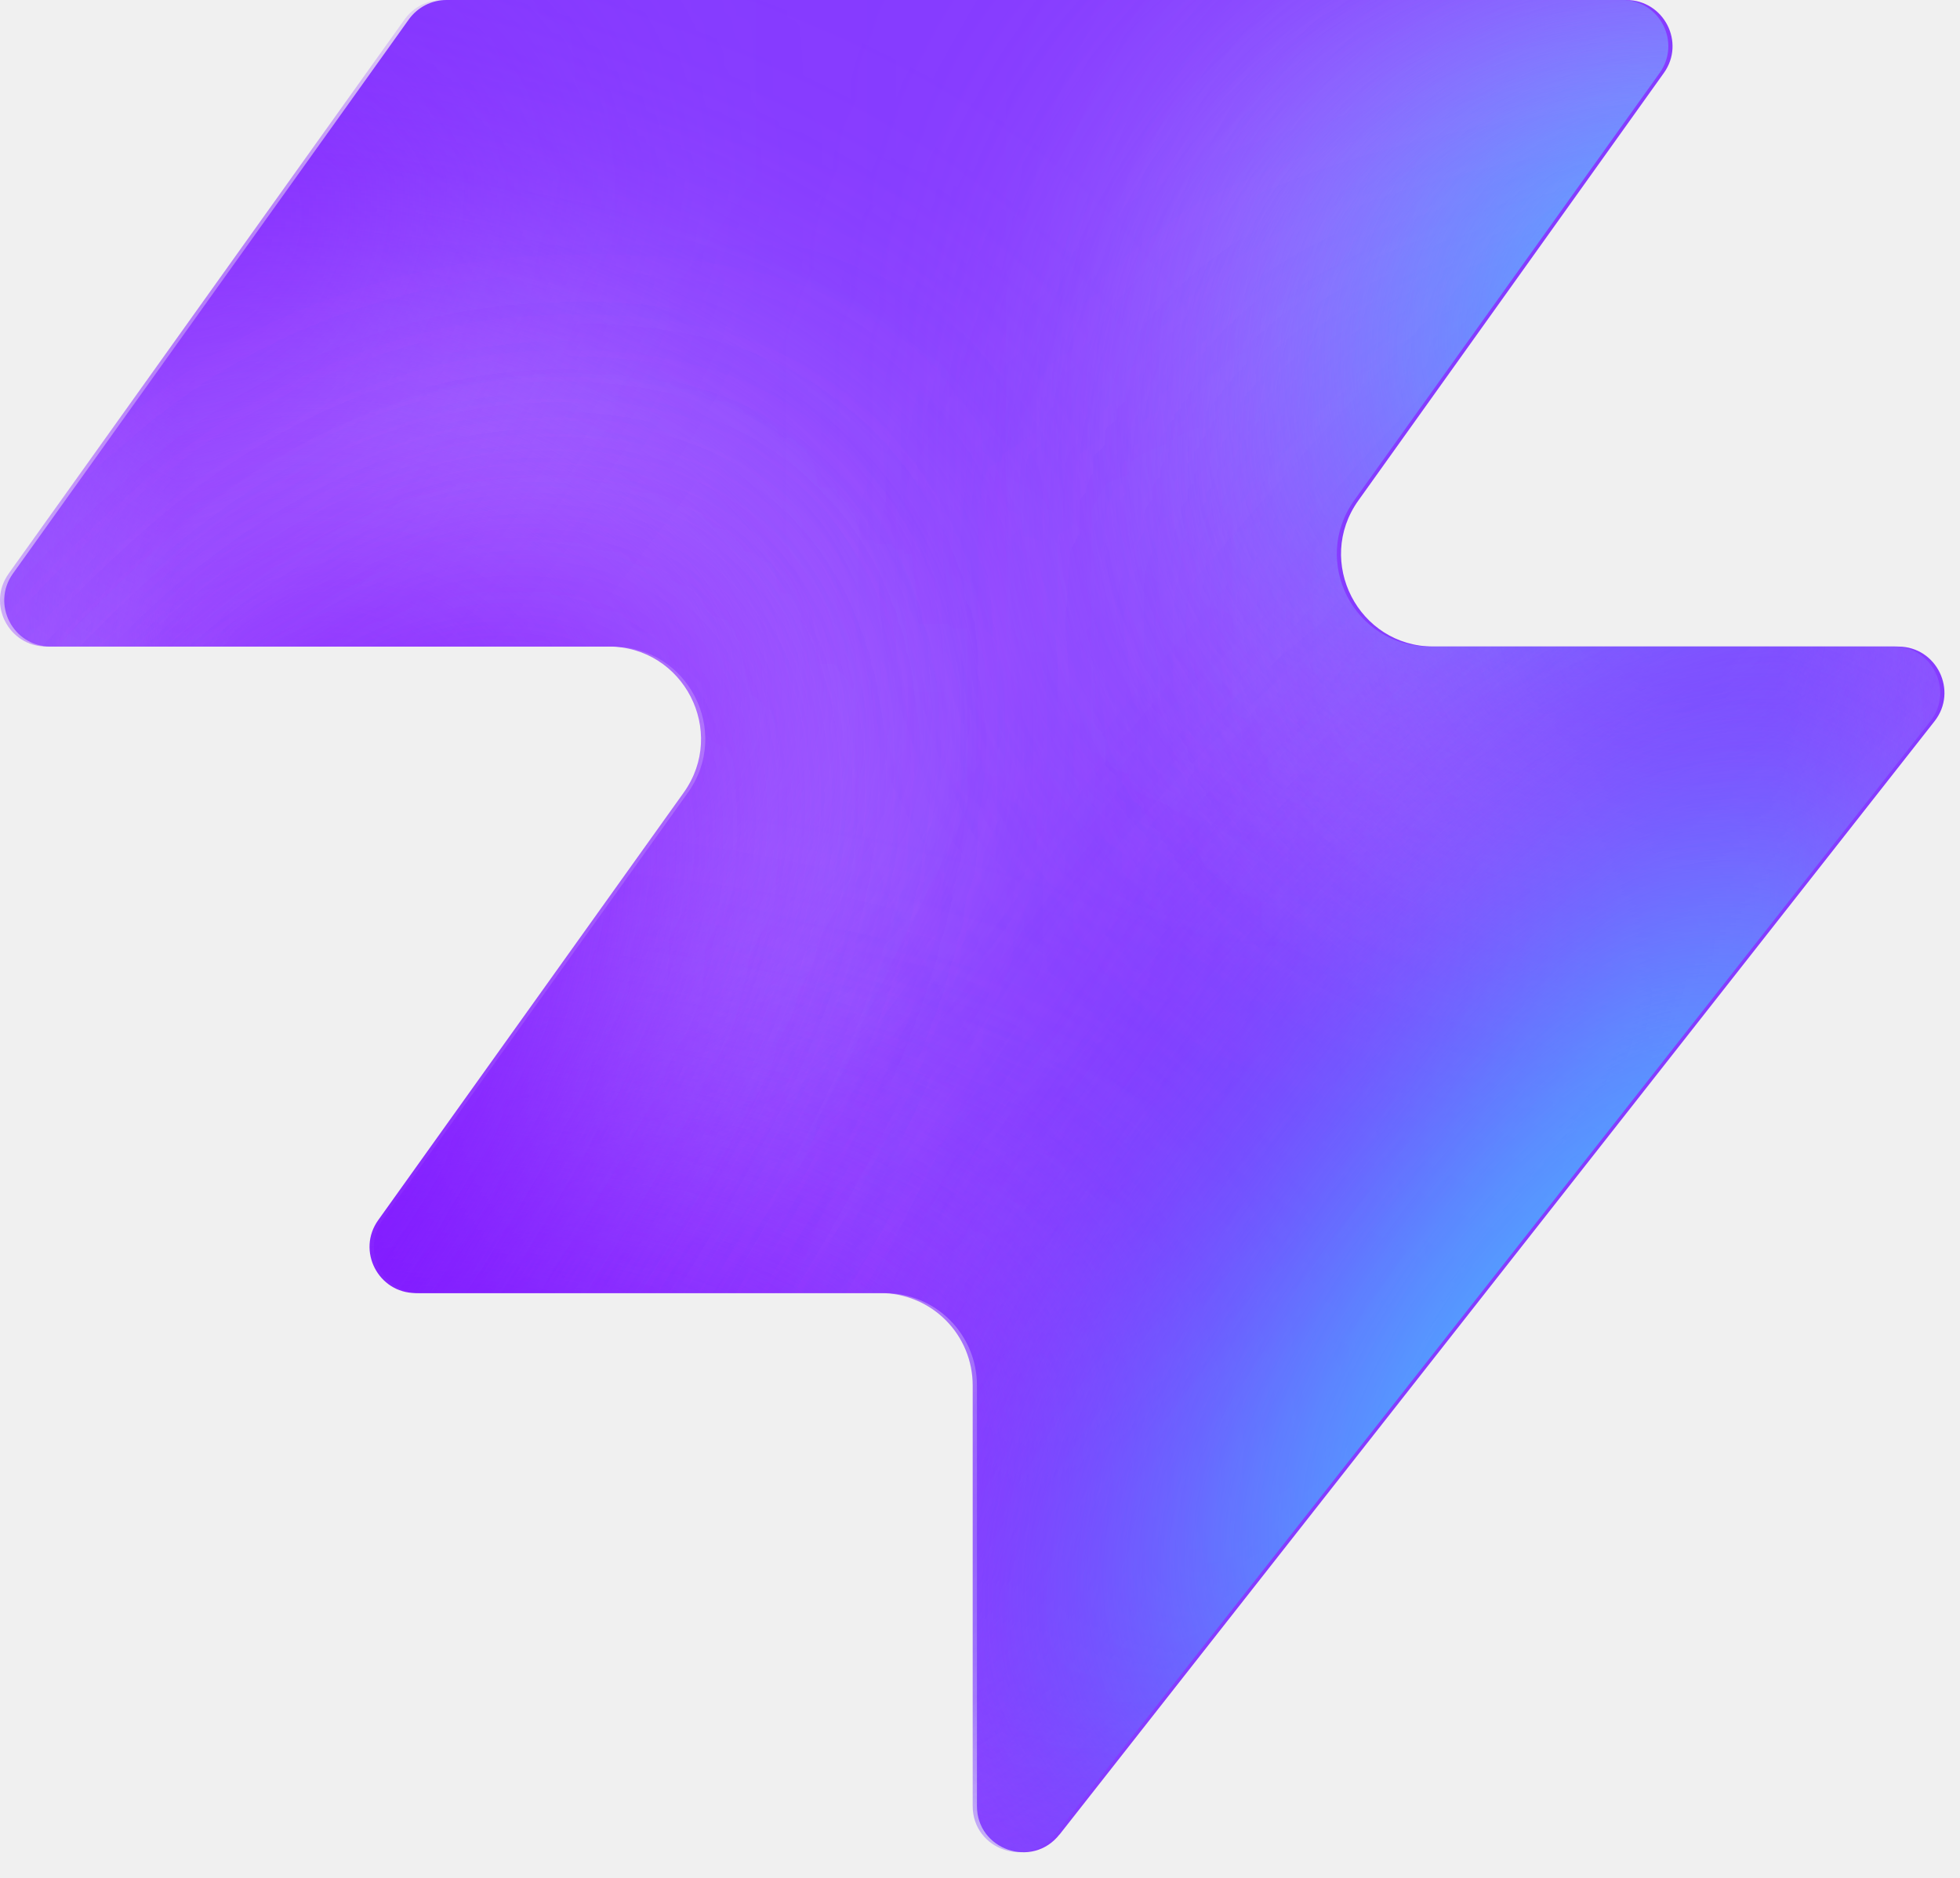
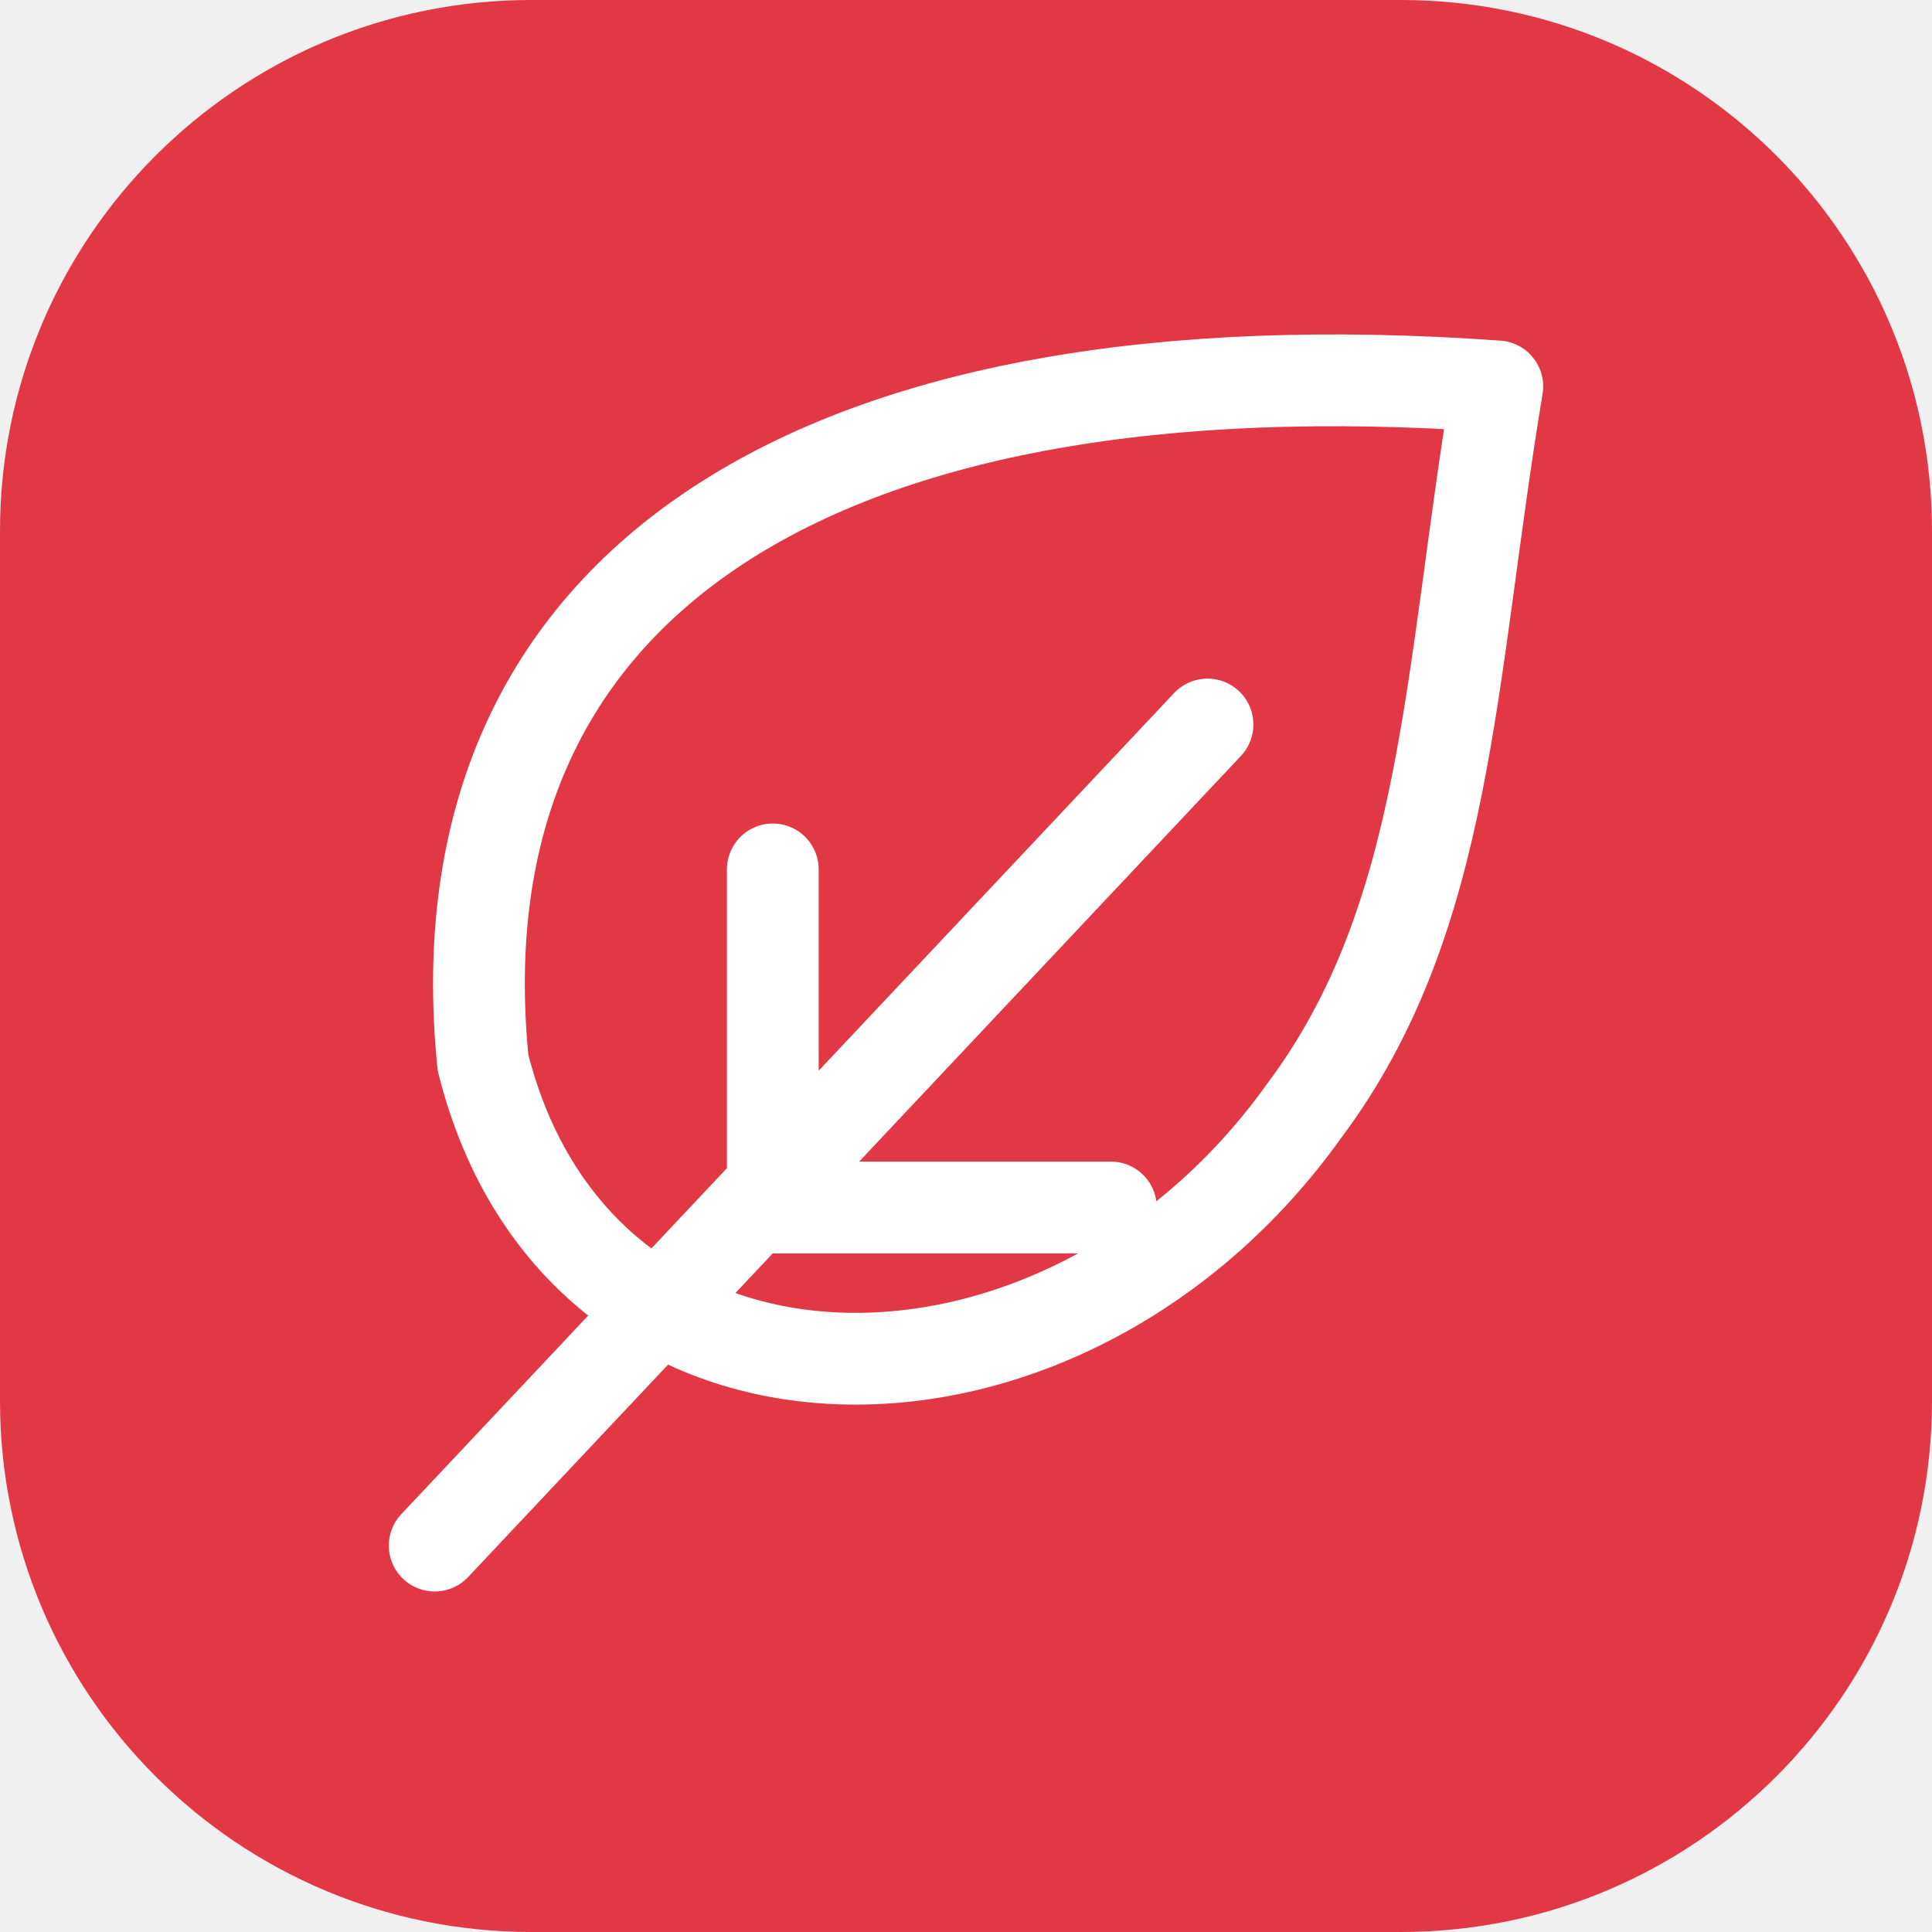
- <svg xmlns="http://www.w3.org/2000/svg" width="48" height="46" fill="none" viewBox="0 0 48 46">
-   <path fill="#863bff" d="M25.946 44.938c-.664.845-2.021.375-2.021-.698V33.937a2.26 2.26 0 0 0-2.262-2.262H10.287c-.92 0-1.456-1.04-.92-1.788l7.48-10.471c1.07-1.497 0-3.578-1.842-3.578H1.237c-.92 0-1.456-1.04-.92-1.788L10.013.474c.214-.297.556-.474.92-.474h28.894c.92 0 1.456 1.04.92 1.788l-7.48 10.471c-1.07 1.498 0 3.579 1.842 3.579h11.377c.943 0 1.473 1.088.89 1.83L25.947 44.94z" style="fill:#863bff;fill:color(display-p3 .525 .23 1);fill-opacity:1" />
-   <mask id="a" width="48" height="46" x="0" y="0" maskUnits="userSpaceOnUse" style="mask-type:alpha">
-     <path fill="#000" d="M25.842 44.938c-.664.844-2.021.375-2.021-.698V33.937a2.26 2.26 0 0 0-2.262-2.262H10.183c-.92 0-1.456-1.04-.92-1.788l7.48-10.471c1.07-1.498 0-3.579-1.842-3.579H1.133c-.92 0-1.456-1.04-.92-1.787L9.91.473c.214-.297.556-.474.92-.474h28.894c.92 0 1.456 1.04.92 1.788l-7.48 10.471c-1.07 1.498 0 3.578 1.842 3.578h11.377c.943 0 1.473 1.088.89 1.832L25.843 44.94z" style="fill:#000;fill-opacity:1" />
-   </mask>
-   <g mask="url(#a)">
-     <g filter="url(#b)">
-       <ellipse cx="5.508" cy="14.704" fill="#ede6ff" rx="5.508" ry="14.704" style="fill:#ede6ff;fill:color(display-p3 .927 .903 1);fill-opacity:1" transform="matrix(.00324 1 1 -.00324 -4.47 31.516)" />
-     </g>
-     <g filter="url(#c)">
-       <ellipse cx="10.399" cy="29.851" fill="#ede6ff" rx="10.399" ry="29.851" style="fill:#ede6ff;fill:color(display-p3 .927 .903 1);fill-opacity:1" transform="matrix(.00324 1 1 -.00324 -39.328 7.883)" />
-     </g>
-     <g filter="url(#d)">
-       <ellipse cx="5.508" cy="30.487" fill="#7e14ff" rx="5.508" ry="30.487" style="fill:#7e14ff;fill:color(display-p3 .492 .077 1);fill-opacity:1" transform="rotate(89.814 -25.913 -14.639)scale(1 -1)" />
-     </g>
-     <g filter="url(#e)">
-       <ellipse cx="5.508" cy="30.599" fill="#7e14ff" rx="5.508" ry="30.599" style="fill:#7e14ff;fill:color(display-p3 .492 .077 1);fill-opacity:1" transform="rotate(89.814 -32.644 -3.334)scale(1 -1)" />
-     </g>
-     <g filter="url(#f)">
-       <ellipse cx="5.508" cy="30.599" fill="#7e14ff" rx="5.508" ry="30.599" style="fill:#7e14ff;fill:color(display-p3 .492 .077 1);fill-opacity:1" transform="matrix(.00324 1 1 -.00324 -34.34 30.47)" />
-     </g>
-     <g filter="url(#g)">
-       <ellipse cx="14.072" cy="22.078" fill="#ede6ff" rx="14.072" ry="22.078" style="fill:#ede6ff;fill:color(display-p3 .927 .903 1);fill-opacity:1" transform="rotate(93.35 24.506 48.493)scale(-1 1)" />
-     </g>
-     <g filter="url(#h)">
-       <ellipse cx="3.47" cy="21.501" fill="#7e14ff" rx="3.47" ry="21.501" style="fill:#7e14ff;fill:color(display-p3 .492 .077 1);fill-opacity:1" transform="rotate(89.009 28.708 47.59)scale(-1 1)" />
-     </g>
-     <g filter="url(#i)">
-       <ellipse cx="3.47" cy="21.501" fill="#7e14ff" rx="3.47" ry="21.501" style="fill:#7e14ff;fill:color(display-p3 .492 .077 1);fill-opacity:1" transform="rotate(89.009 28.708 47.59)scale(-1 1)" />
-     </g>
-     <g filter="url(#j)">
-       <ellipse cx=".387" cy="8.972" fill="#7e14ff" rx="4.407" ry="29.108" style="fill:#7e14ff;fill:color(display-p3 .492 .077 1);fill-opacity:1" transform="rotate(39.51 .387 8.972)" />
-     </g>
-     <g filter="url(#k)">
-       <ellipse cx="47.523" cy="-6.092" fill="#7e14ff" rx="4.407" ry="29.108" style="fill:#7e14ff;fill:color(display-p3 .492 .077 1);fill-opacity:1" transform="rotate(37.892 47.523 -6.092)" />
-     </g>
-     <g filter="url(#l)">
-       <ellipse cx="41.412" cy="6.333" fill="#47bfff" rx="5.971" ry="9.665" style="fill:#47bfff;fill:color(display-p3 .28 .748 1);fill-opacity:1" transform="rotate(37.892 41.412 6.333)" />
-     </g>
-     <g filter="url(#m)">
-       <ellipse cx="-1.879" cy="38.332" fill="#7e14ff" rx="4.407" ry="29.108" style="fill:#7e14ff;fill:color(display-p3 .492 .077 1);fill-opacity:1" transform="rotate(37.892 -1.88 38.332)" />
-     </g>
-     <g filter="url(#n)">
-       <ellipse cx="-1.879" cy="38.332" fill="#7e14ff" rx="4.407" ry="29.108" style="fill:#7e14ff;fill:color(display-p3 .492 .077 1);fill-opacity:1" transform="rotate(37.892 -1.88 38.332)" />
-     </g>
-     <g filter="url(#o)">
-       <ellipse cx="35.651" cy="29.907" fill="#7e14ff" rx="4.407" ry="29.108" style="fill:#7e14ff;fill:color(display-p3 .492 .077 1);fill-opacity:1" transform="rotate(37.892 35.651 29.907)" />
-     </g>
-     <g filter="url(#p)">
-       <ellipse cx="38.418" cy="32.4" fill="#47bfff" rx="5.971" ry="15.297" style="fill:#47bfff;fill:color(display-p3 .28 .748 1);fill-opacity:1" transform="rotate(37.892 38.418 32.4)" />
-     </g>
+ <svg xmlns="http://www.w3.org/2000/svg" viewBox="0 0 40 40">
+   <rect width="40" height="40" rx="11" fill="#E23744" />
+   <g fill="none" stroke="#fff" stroke-width="1.9" stroke-linecap="round" stroke-linejoin="round">
+     <path d="M31 8C17 7 9 12 10 22c2 8 12 8 17 1 3-4 3-9 4-15Z" />
+     <path d="m9 32 16-17m-9 10v-7m0 7h7" />
  </g>
-   <defs>
-     <filter id="b" width="60.045" height="41.654" x="-19.77" y="16.149" color-interpolation-filters="sRGB" filterUnits="userSpaceOnUse">
-       <feFlood flood-opacity="0" result="BackgroundImageFix" />
-       <feBlend in="SourceGraphic" in2="BackgroundImageFix" result="shape" />
-       <feGaussianBlur result="effect1_foregroundBlur_2002_17158" stdDeviation="7.659" />
-     </filter>
-     <filter id="c" width="90.34" height="51.437" x="-54.613" y="-7.533" color-interpolation-filters="sRGB" filterUnits="userSpaceOnUse">
-       <feFlood flood-opacity="0" result="BackgroundImageFix" />
-       <feBlend in="SourceGraphic" in2="BackgroundImageFix" result="shape" />
-       <feGaussianBlur result="effect1_foregroundBlur_2002_17158" stdDeviation="7.659" />
-     </filter>
-     <filter id="d" width="79.355" height="29.4" x="-49.64" y="2.03" color-interpolation-filters="sRGB" filterUnits="userSpaceOnUse">
-       <feFlood flood-opacity="0" result="BackgroundImageFix" />
-       <feBlend in="SourceGraphic" in2="BackgroundImageFix" result="shape" />
-       <feGaussianBlur result="effect1_foregroundBlur_2002_17158" stdDeviation="4.596" />
-     </filter>
-     <filter id="e" width="79.579" height="29.4" x="-45.045" y="20.029" color-interpolation-filters="sRGB" filterUnits="userSpaceOnUse">
-       <feFlood flood-opacity="0" result="BackgroundImageFix" />
-       <feBlend in="SourceGraphic" in2="BackgroundImageFix" result="shape" />
-       <feGaussianBlur result="effect1_foregroundBlur_2002_17158" stdDeviation="4.596" />
-     </filter>
-     <filter id="f" width="79.579" height="29.4" x="-43.513" y="21.178" color-interpolation-filters="sRGB" filterUnits="userSpaceOnUse">
-       <feFlood flood-opacity="0" result="BackgroundImageFix" />
-       <feBlend in="SourceGraphic" in2="BackgroundImageFix" result="shape" />
-       <feGaussianBlur result="effect1_foregroundBlur_2002_17158" stdDeviation="4.596" />
-     </filter>
-     <filter id="g" width="74.749" height="58.852" x="15.756" y="-17.901" color-interpolation-filters="sRGB" filterUnits="userSpaceOnUse">
-       <feFlood flood-opacity="0" result="BackgroundImageFix" />
-       <feBlend in="SourceGraphic" in2="BackgroundImageFix" result="shape" />
-       <feGaussianBlur result="effect1_foregroundBlur_2002_17158" stdDeviation="7.659" />
-     </filter>
-     <filter id="h" width="61.377" height="25.362" x="23.548" y="2.284" color-interpolation-filters="sRGB" filterUnits="userSpaceOnUse">
-       <feFlood flood-opacity="0" result="BackgroundImageFix" />
-       <feBlend in="SourceGraphic" in2="BackgroundImageFix" result="shape" />
-       <feGaussianBlur result="effect1_foregroundBlur_2002_17158" stdDeviation="4.596" />
-     </filter>
-     <filter id="i" width="61.377" height="25.362" x="23.548" y="2.284" color-interpolation-filters="sRGB" filterUnits="userSpaceOnUse">
-       <feFlood flood-opacity="0" result="BackgroundImageFix" />
-       <feBlend in="SourceGraphic" in2="BackgroundImageFix" result="shape" />
-       <feGaussianBlur result="effect1_foregroundBlur_2002_17158" stdDeviation="4.596" />
-     </filter>
-     <filter id="j" width="56.045" height="63.649" x="-27.636" y="-22.853" color-interpolation-filters="sRGB" filterUnits="userSpaceOnUse">
-       <feFlood flood-opacity="0" result="BackgroundImageFix" />
-       <feBlend in="SourceGraphic" in2="BackgroundImageFix" result="shape" />
-       <feGaussianBlur result="effect1_foregroundBlur_2002_17158" stdDeviation="4.596" />
-     </filter>
-     <filter id="k" width="54.814" height="64.646" x="20.116" y="-38.415" color-interpolation-filters="sRGB" filterUnits="userSpaceOnUse">
-       <feFlood flood-opacity="0" result="BackgroundImageFix" />
-       <feBlend in="SourceGraphic" in2="BackgroundImageFix" result="shape" />
-       <feGaussianBlur result="effect1_foregroundBlur_2002_17158" stdDeviation="4.596" />
-     </filter>
-     <filter id="l" width="33.541" height="35.313" x="24.641" y="-11.323" color-interpolation-filters="sRGB" filterUnits="userSpaceOnUse">
-       <feFlood flood-opacity="0" result="BackgroundImageFix" />
-       <feBlend in="SourceGraphic" in2="BackgroundImageFix" result="shape" />
-       <feGaussianBlur result="effect1_foregroundBlur_2002_17158" stdDeviation="4.596" />
-     </filter>
-     <filter id="m" width="54.814" height="64.646" x="-29.286" y="6.009" color-interpolation-filters="sRGB" filterUnits="userSpaceOnUse">
-       <feFlood flood-opacity="0" result="BackgroundImageFix" />
-       <feBlend in="SourceGraphic" in2="BackgroundImageFix" result="shape" />
-       <feGaussianBlur result="effect1_foregroundBlur_2002_17158" stdDeviation="4.596" />
-     </filter>
-     <filter id="n" width="54.814" height="64.646" x="-29.286" y="6.009" color-interpolation-filters="sRGB" filterUnits="userSpaceOnUse">
-       <feFlood flood-opacity="0" result="BackgroundImageFix" />
-       <feBlend in="SourceGraphic" in2="BackgroundImageFix" result="shape" />
-       <feGaussianBlur result="effect1_foregroundBlur_2002_17158" stdDeviation="4.596" />
-     </filter>
-     <filter id="o" width="54.814" height="64.646" x="8.244" y="-2.416" color-interpolation-filters="sRGB" filterUnits="userSpaceOnUse">
-       <feFlood flood-opacity="0" result="BackgroundImageFix" />
-       <feBlend in="SourceGraphic" in2="BackgroundImageFix" result="shape" />
-       <feGaussianBlur result="effect1_foregroundBlur_2002_17158" stdDeviation="4.596" />
-     </filter>
-     <filter id="p" width="39.409" height="43.623" x="18.713" y="10.588" color-interpolation-filters="sRGB" filterUnits="userSpaceOnUse">
-       <feFlood flood-opacity="0" result="BackgroundImageFix" />
-       <feBlend in="SourceGraphic" in2="BackgroundImageFix" result="shape" />
-       <feGaussianBlur result="effect1_foregroundBlur_2002_17158" stdDeviation="4.596" />
-     </filter>
-   </defs>
</svg>
